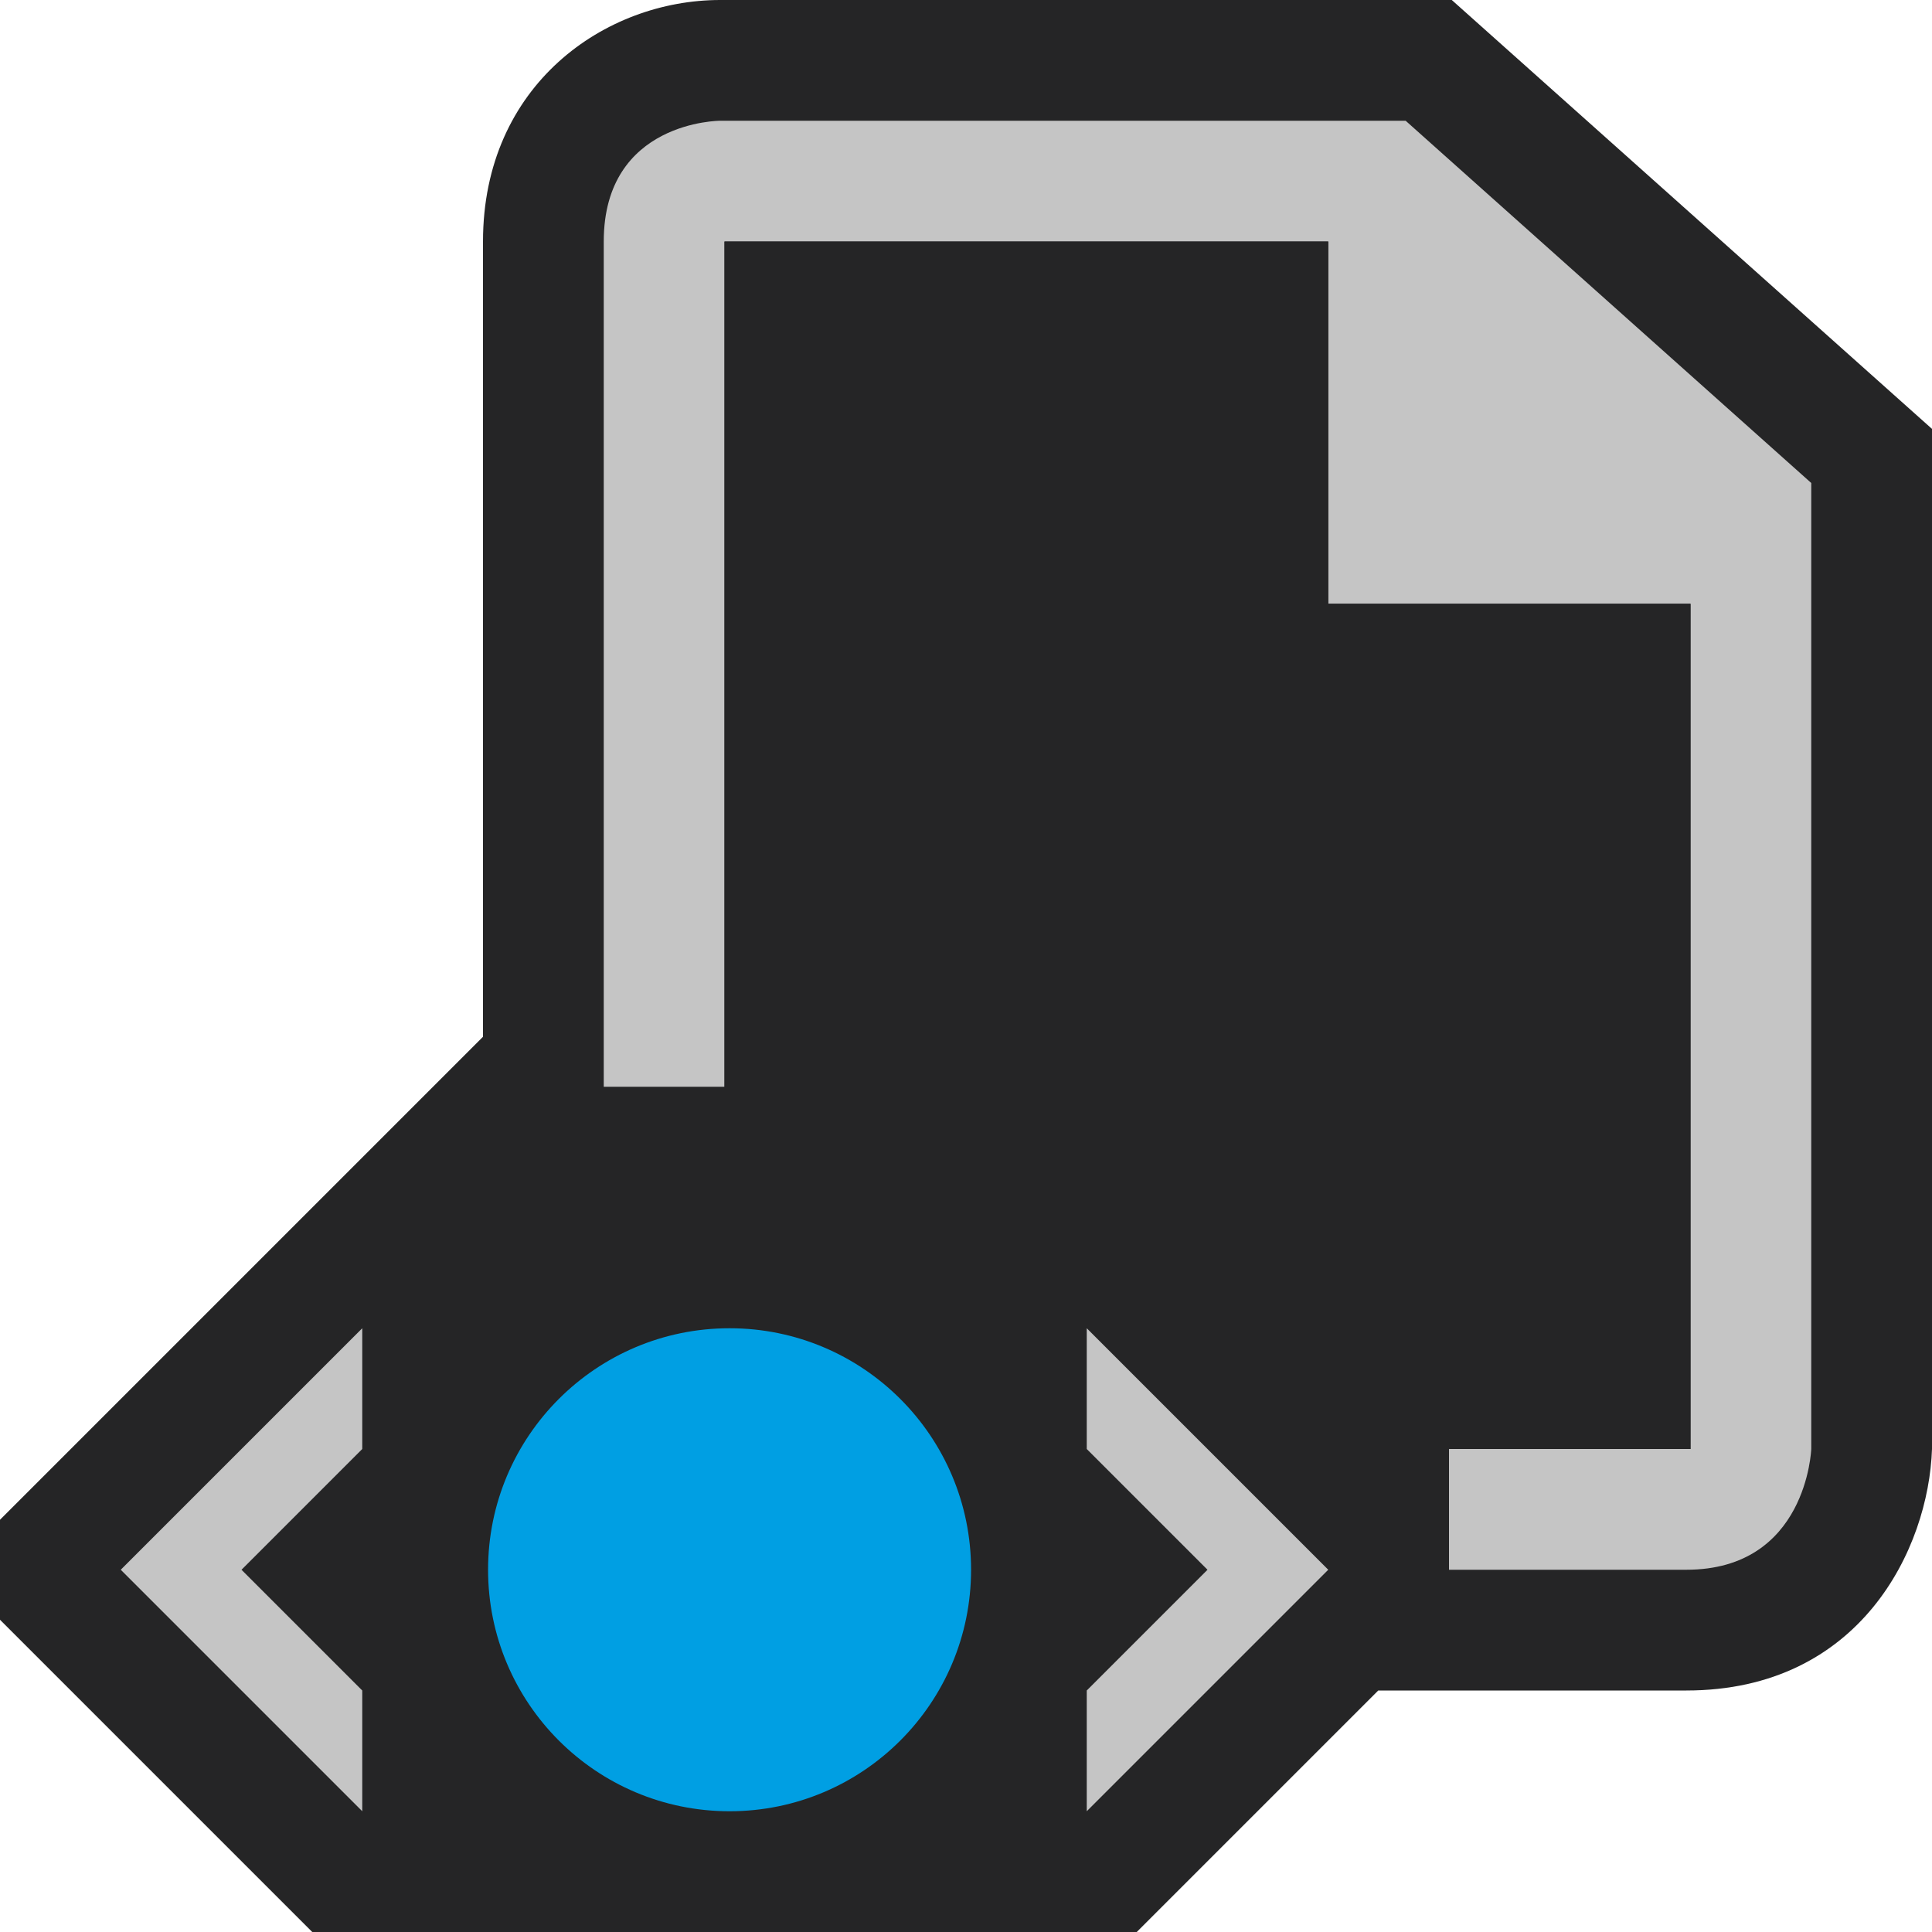
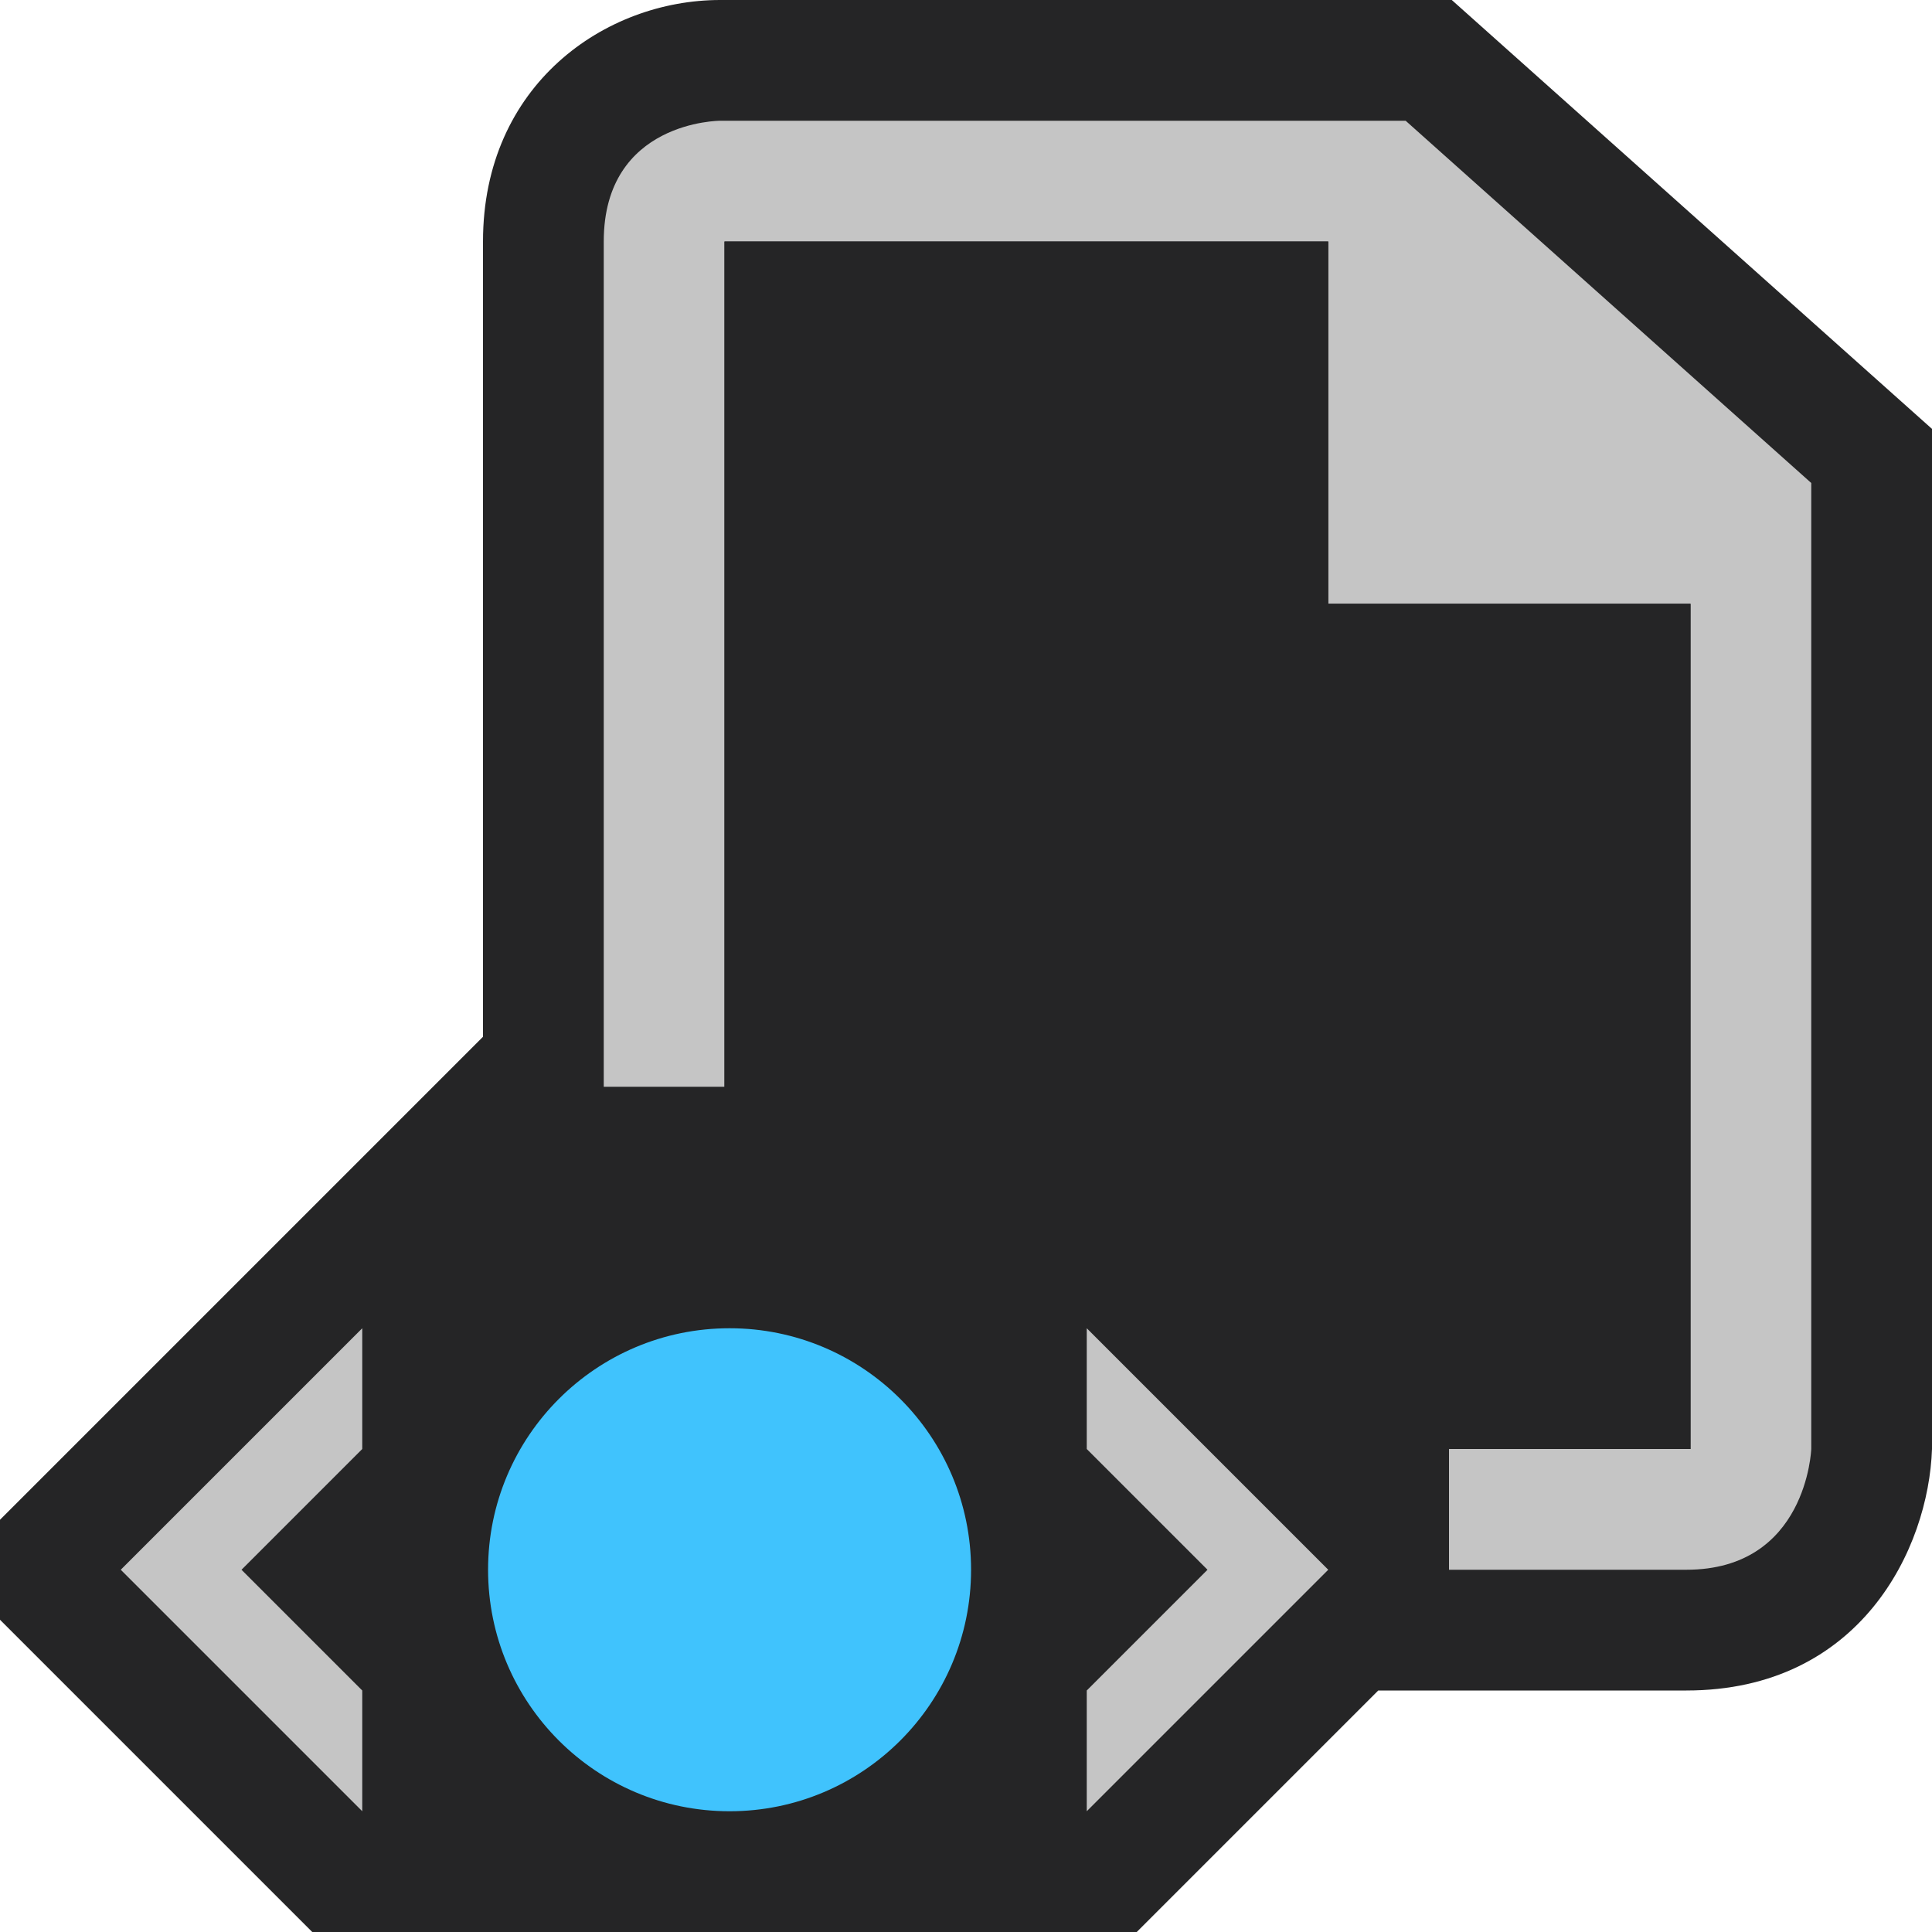
<svg xmlns="http://www.w3.org/2000/svg" version="1.1" x="0px" y="0px" viewBox="0 0 16 16" style="enable-background:new 0 0 16 16;" xml:space="preserve">
  <g id="outline">
    <rect y="0" style="opacity:0;fill:#252526;" width="16" height="16" />
    <path style="fill:#252526;" d="M12.023,0H5.964C5.012,0,4,0.701,4,2v3.77v2.816l-4,4v0.828L2.586,16h6.828l2-2h1.503h1.048   c1.442,0,2.007-1.175,2.035-2V3.552L12.023,0z" />
  </g>
  <g id="icon_x5F_bg">
    <g>
      <g>
-         <circle style="fill:#009fe3;" cx="6.042" cy="13" r="2" />
+         <circle style="fill:#40C3FD;" cx="6.042" cy="13" r="2" />
      </g>
    </g>
    <g>
      <g>
        <path style="fill:#C5C5C5;" d="M9,11v1l1,1l-1,1v1l2-2L9,11z M3,15v-1l-1-1l1-1v-1l-2,2L3,15z" />
      </g>
    </g>
    <path style="fill:#C5C5C5;" d="M11.641,1H5.964C5.964,1,5,1,5,2c0,0.573,0,4.093,0,7h1V2h5v3h3v7h-2v1c0.932,0,1.686,0,1.965,0   c1,0,1.035-1,1.035-1V4L11.641,1z" />
  </g>
  <g id="icon_x5F_fg">
    <polygon style="fill:#252526;" points="11,5 11,2 6,2 6,10 8,10 8,8.586 11.414,12 14,12 14,5  " />
  </g>
</svg>
